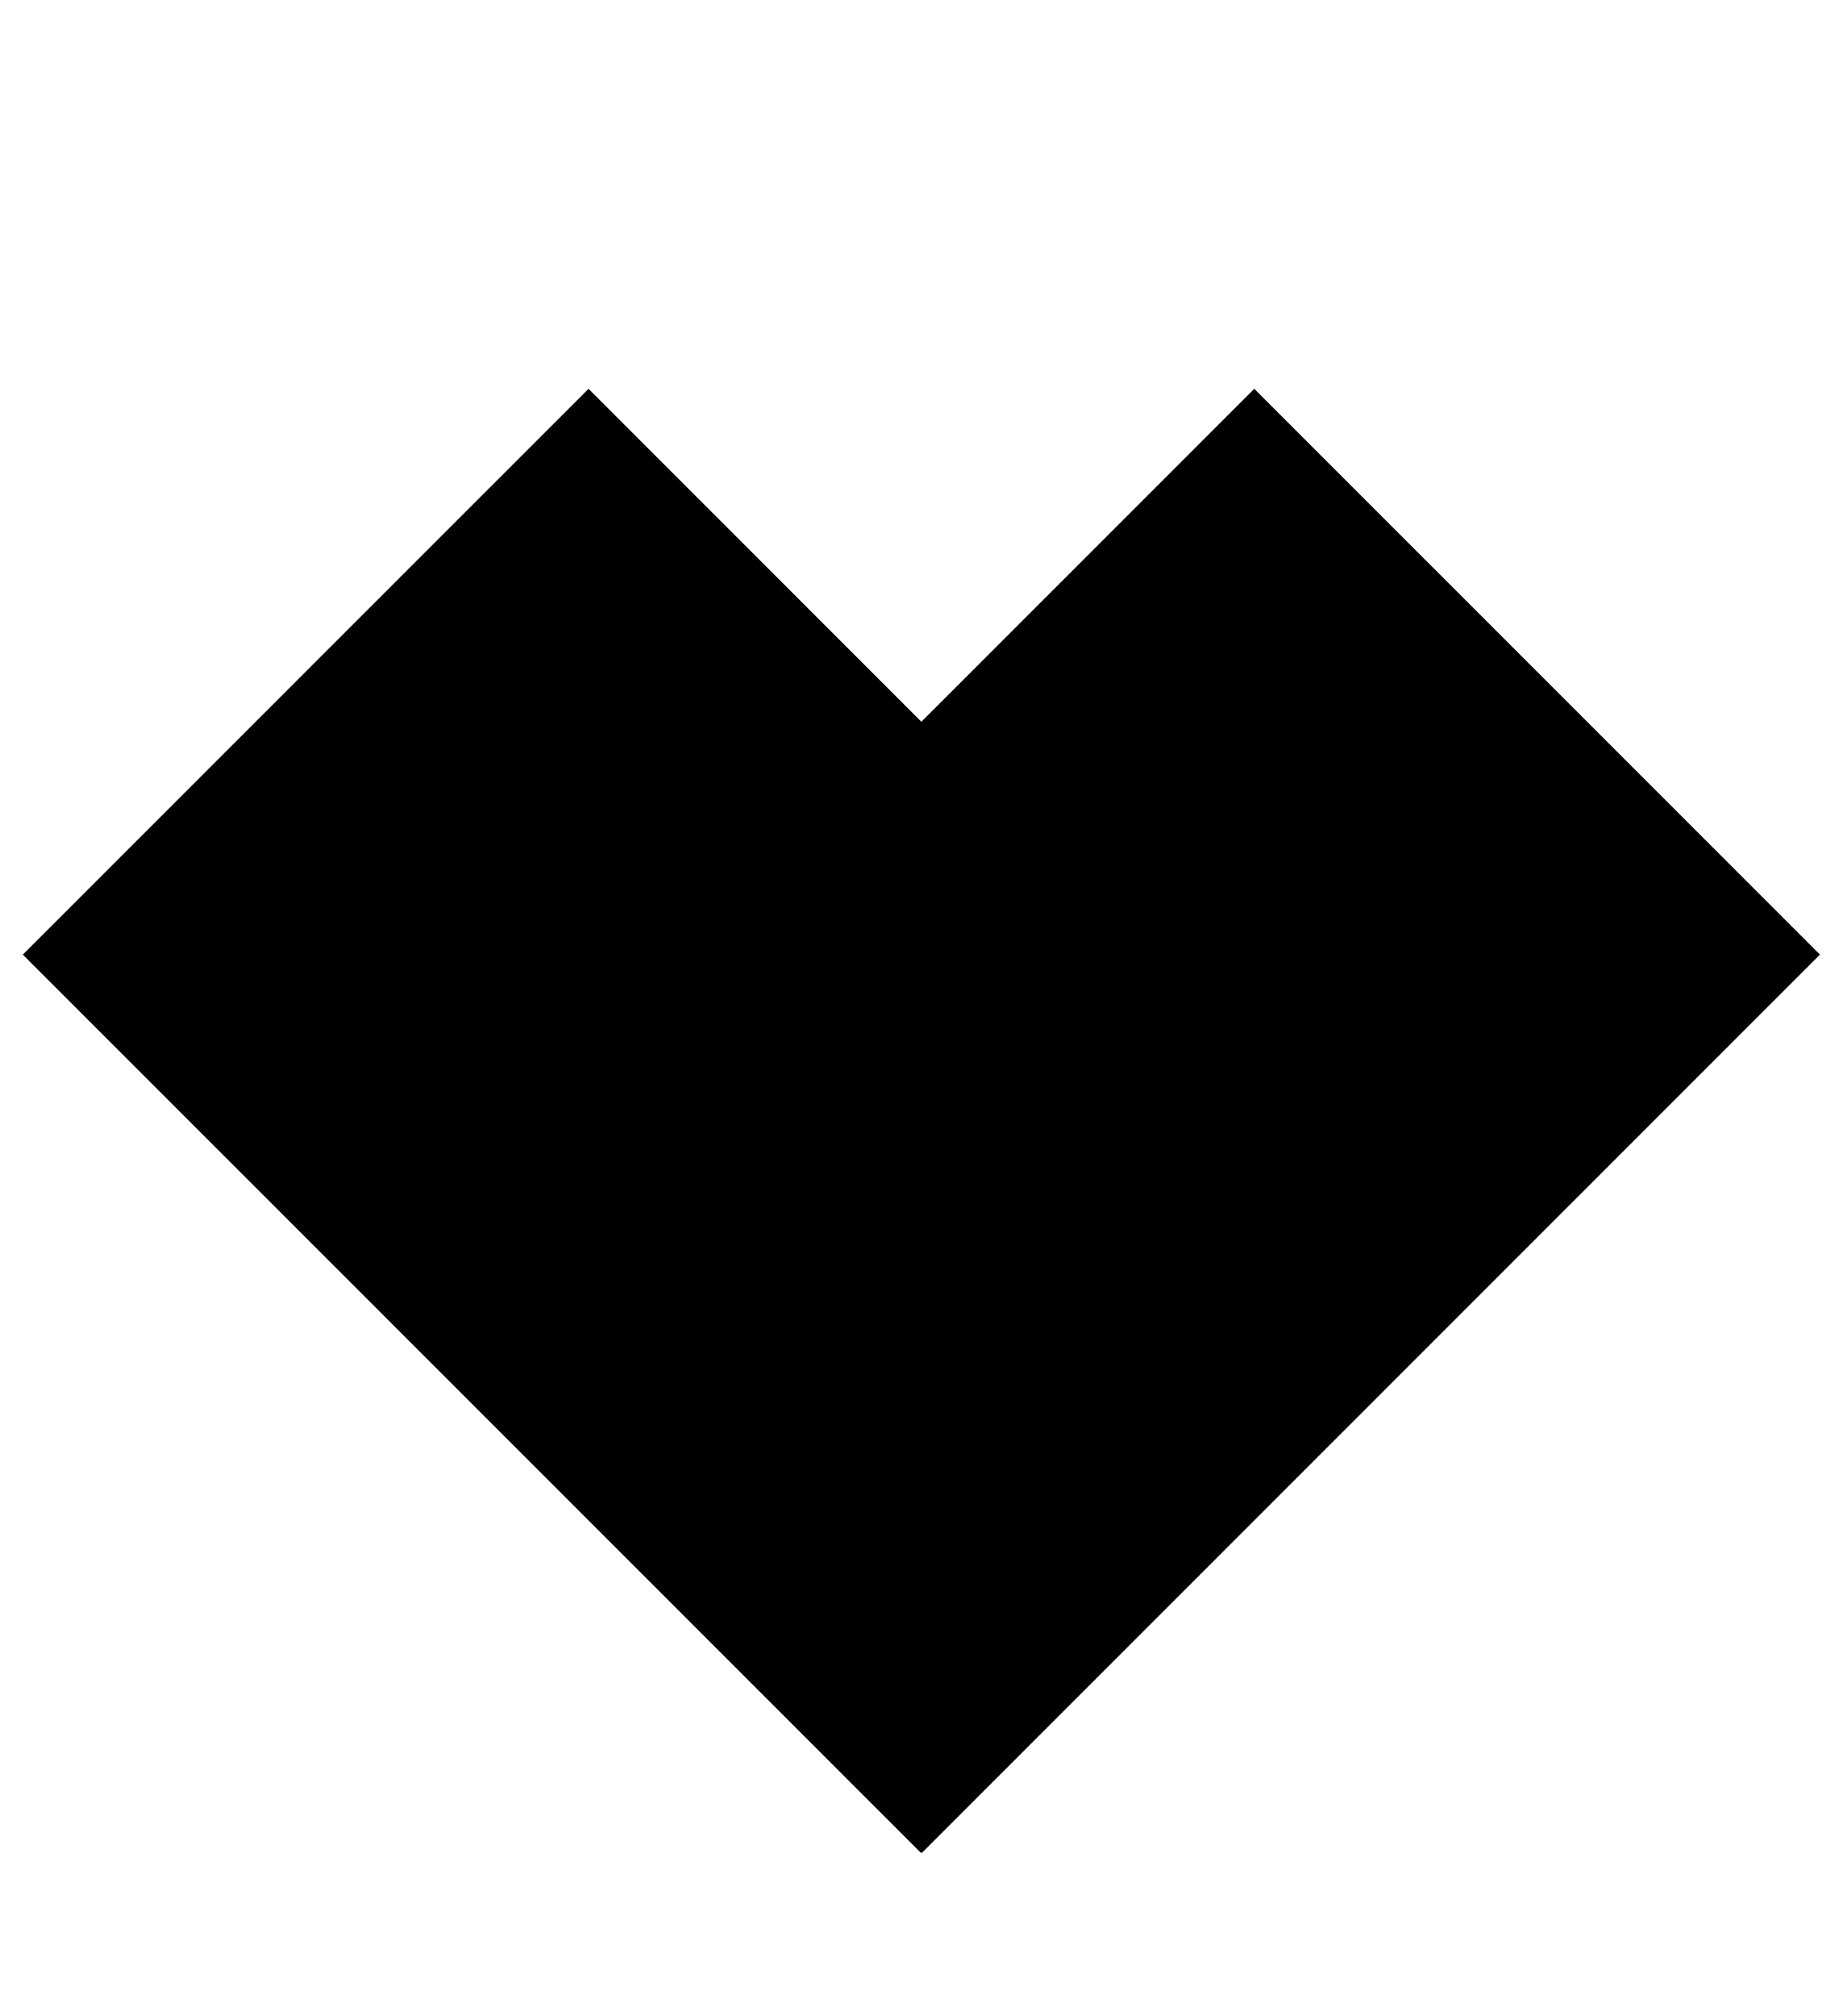
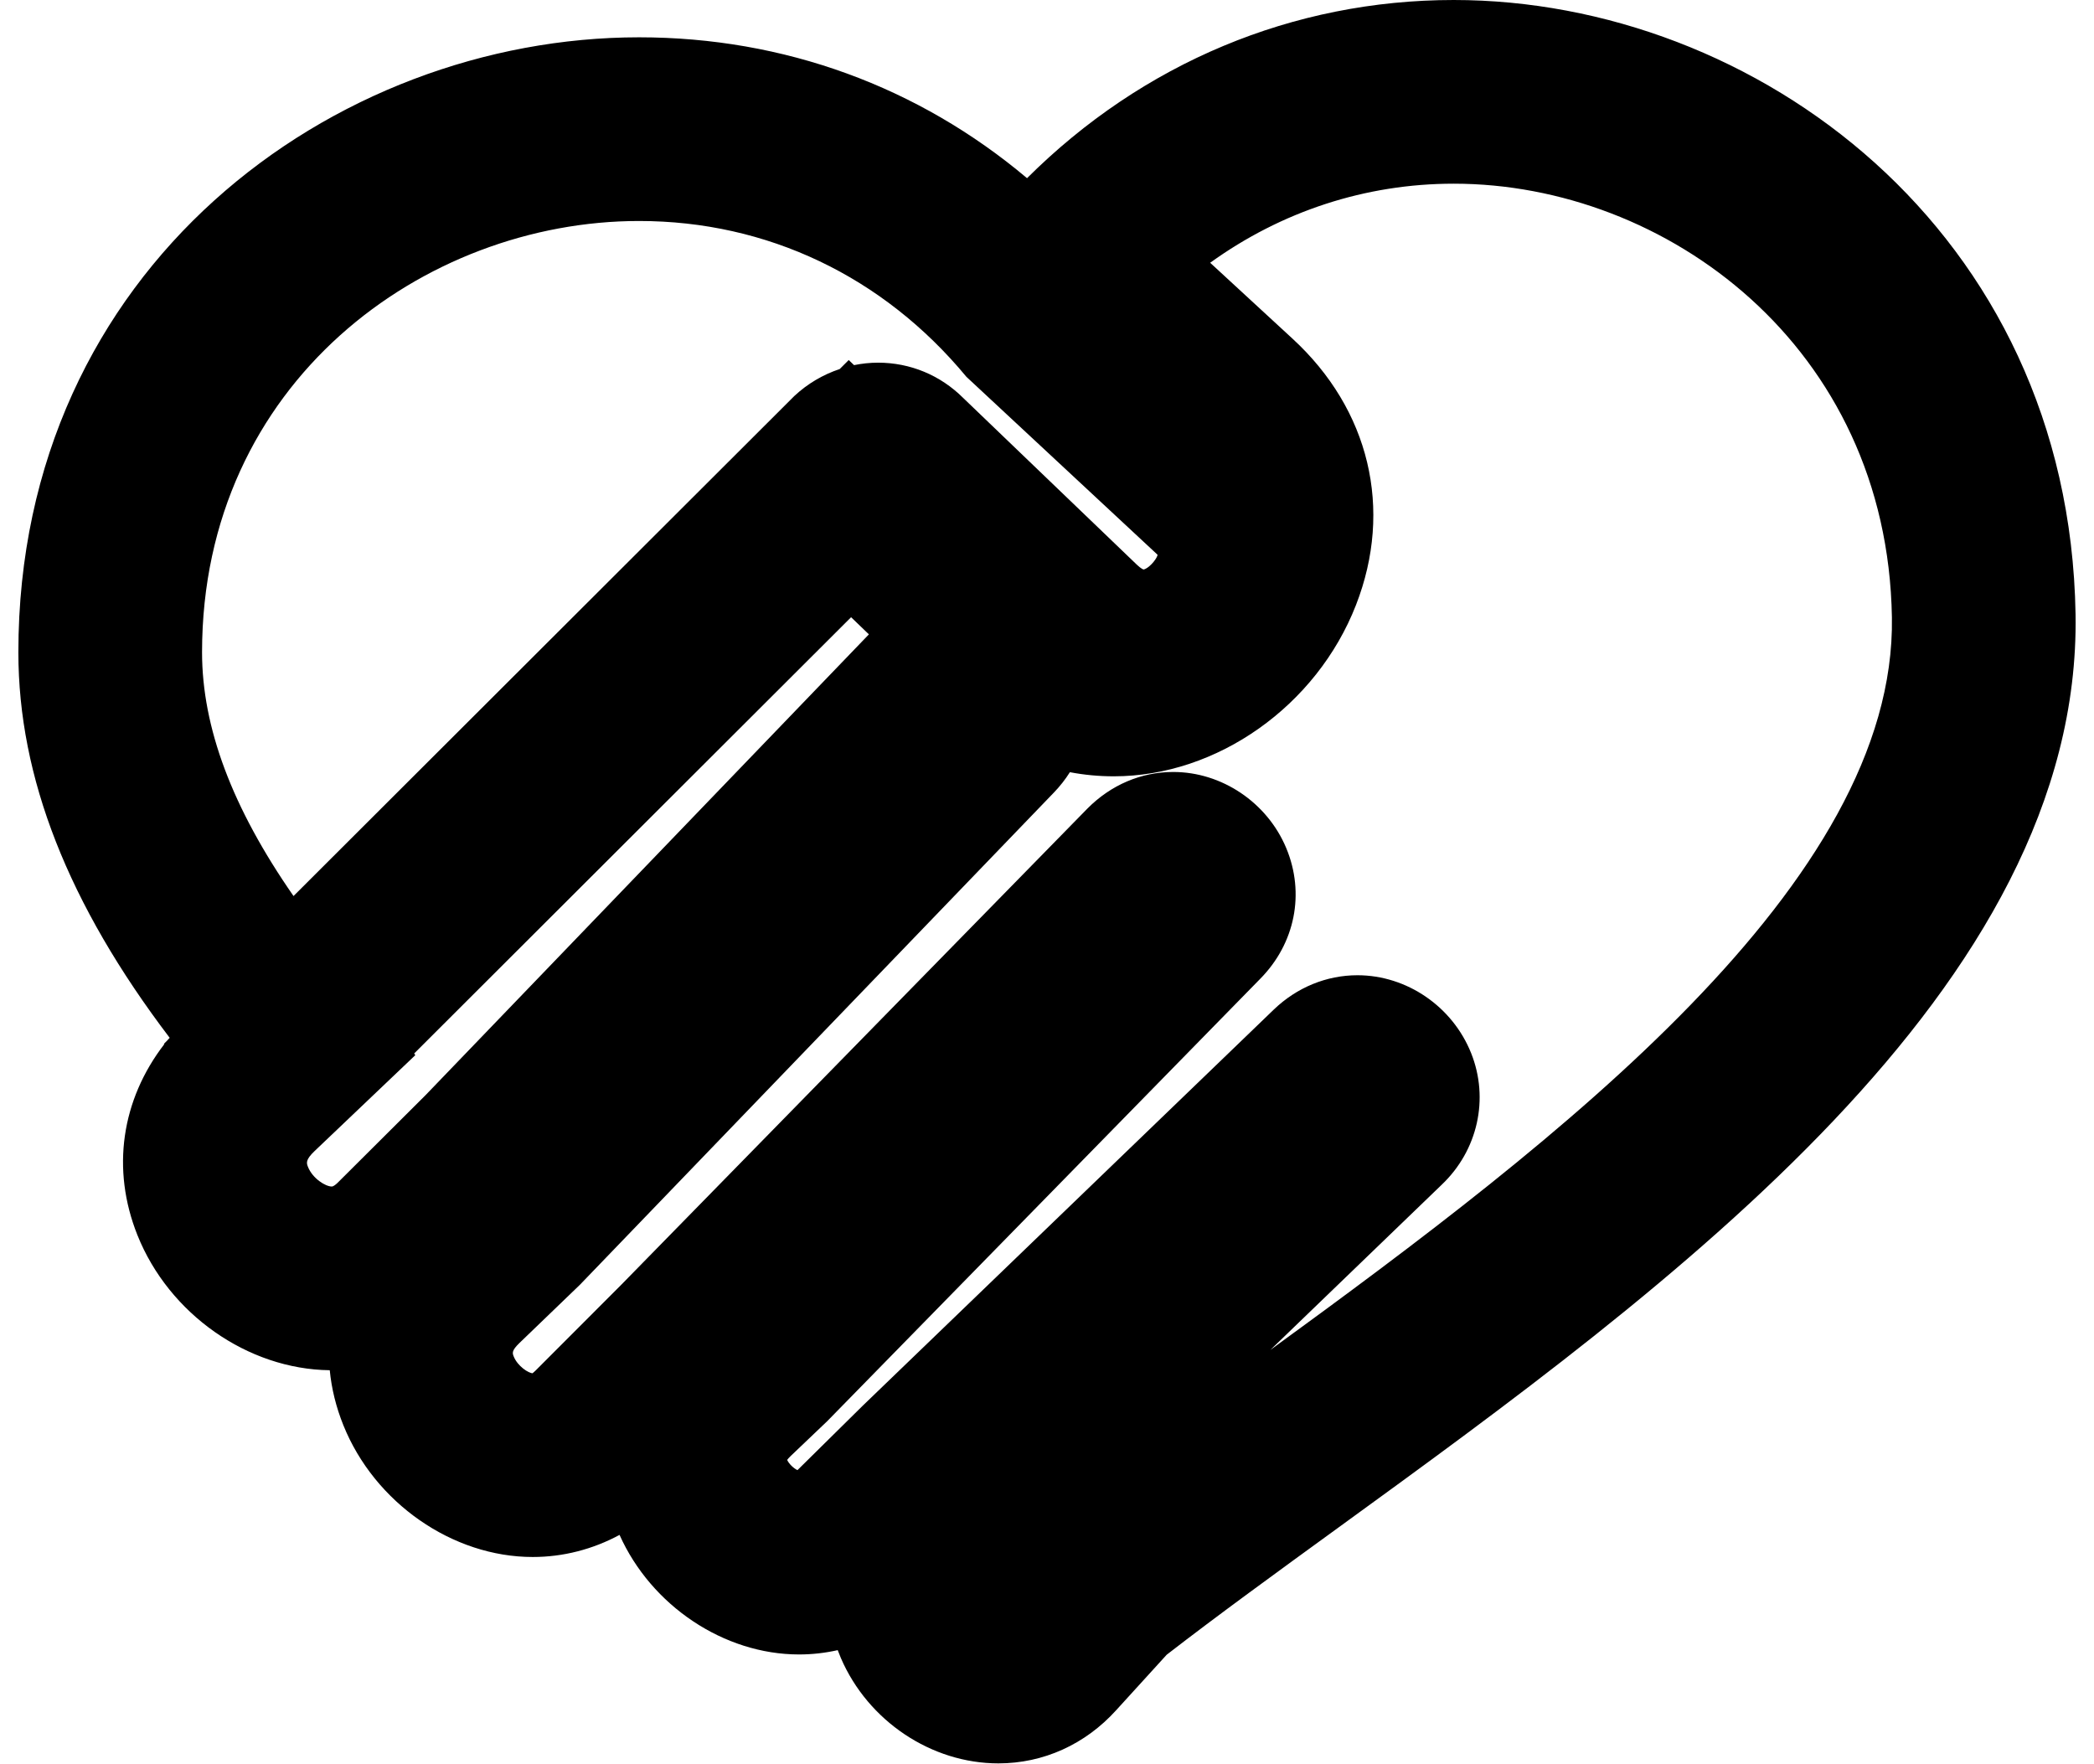
- <svg xmlns="http://www.w3.org/2000/svg" version="1.1" id="Ebene_1" x="0px" y="0px" width="128px" height="140px" viewBox="0 0 128 140" enable-background="new 0 0 128 140" xml:space="preserve">
-   <polygon points="126.415,66.292 87.121,27 64,50.121 40.88,27 1.585,66.292 63.967,128.671 64,128.639 64.034,128.671 " />
+ <svg xmlns="http://www.w3.org/2000/svg" version="1.1" id="Ebene_1" x="0px" y="0px" width="114px" height="96px" viewBox="0 0 114 96" enable-background="new 0 0 114 96" xml:space="preserve">
+   <path d="M79.147,0c-8.757,0-16.944,3.434-23.234,9.7c-5.911-4.978-13.223-7.669-21.122-7.669C18.181,2.031,1,14.554,1,35.512  C1,42.317,3.702,49.213,9.238,56.5c-0.047,0.057-0.105,0.107-0.151,0.164l-0.163,0.163l0.02,0.019  c-2.338,3.037-2.896,6.806-1.462,10.396c1.716,4.294,6.01,7.304,10.47,7.354c0.097,1.001,0.343,2.007,0.743,2.999  c1.702,4.221,5.94,7.169,10.308,7.169c1.657,0,3.271-0.418,4.726-1.203c1.723,3.853,5.682,6.509,9.773,6.509  c0.713,0,1.418-0.08,2.105-0.235c0.053,0.145,0.111,0.288,0.172,0.432C47.258,93.695,50.704,96,54.354,96  c2.447,0,4.729-1.033,6.413-2.896l2.749-3.019c2.825-2.185,6.006-4.495,9.367-6.937c18.02-13.09,40.446-29.38,40.113-49.707  C112.646,12.509,95.511,0,79.147,0z M34.792,12.031c6.963,0,13.292,3.013,17.82,8.483l10.35,9.634  c0.025,0.024,0.047,0.044,0.062,0.062c-0.088,0.306-0.542,0.772-0.773,0.793c-0.002,0-0.129-0.039-0.359-0.26l-9.458-9.082  c-1.243-1.237-2.882-1.917-4.628-1.917c-0.444,0-0.882,0.047-1.311,0.134L46.206,19.6l-0.492,0.491  c-0.907,0.303-1.751,0.796-2.471,1.469L15.98,48.781C12.636,43.971,11,39.599,11,35.512C11,20.813,23.097,12.031,34.792,12.031z   M18.394,64.378c-0.082,0.081-0.232,0.217-0.331,0.217c-0.35,0-1.048-0.446-1.294-1.063c-0.082-0.206-0.152-0.383,0.36-0.87  l5.48-5.217l-0.061-0.092l23.787-23.751l0.969,0.933L23.161,59.628L18.394,64.378z M69.16,73.492l9.328-8.994  c1.966-1.868,2.594-4.681,1.602-7.165c-1.014-2.536-3.5-4.24-6.188-4.24c-1.681,0-3.295,0.66-4.552,1.866L46.965,76.531L43.42,80.03  c-0.002,0.002-0.003,0.003-0.005,0.005c-0.211-0.095-0.479-0.359-0.56-0.557c0.033-0.046,0.091-0.116,0.189-0.21l1.986-1.893  l23.574-24.084c1.905-1.928,2.449-4.656,1.42-7.122c-1.034-2.478-3.506-4.142-6.151-4.142c-1.743,0-3.397,0.702-4.677,1.996  l-25.393,25.94l-4.644,4.649c-0.104,0.104-0.176,0.148-0.157,0.149c-0.229-0.001-0.821-0.385-1.033-0.909  c-0.074-0.184-0.127-0.316,0.31-0.738l3.291-3.169l25.807-26.799c0.333-0.346,0.623-0.717,0.869-1.107  c0.783,0.149,1.581,0.224,2.391,0.224c5.624,0,11.046-3.835,13.185-9.326c2.035-5.223,0.737-10.648-3.464-14.507l-4.475-4.125  C69.767,11.504,74.341,10,79.147,10c11.529,0,23.603,8.832,23.851,23.609C103.234,48.068,84.882,62.044,69.16,73.492z" />
</svg>
